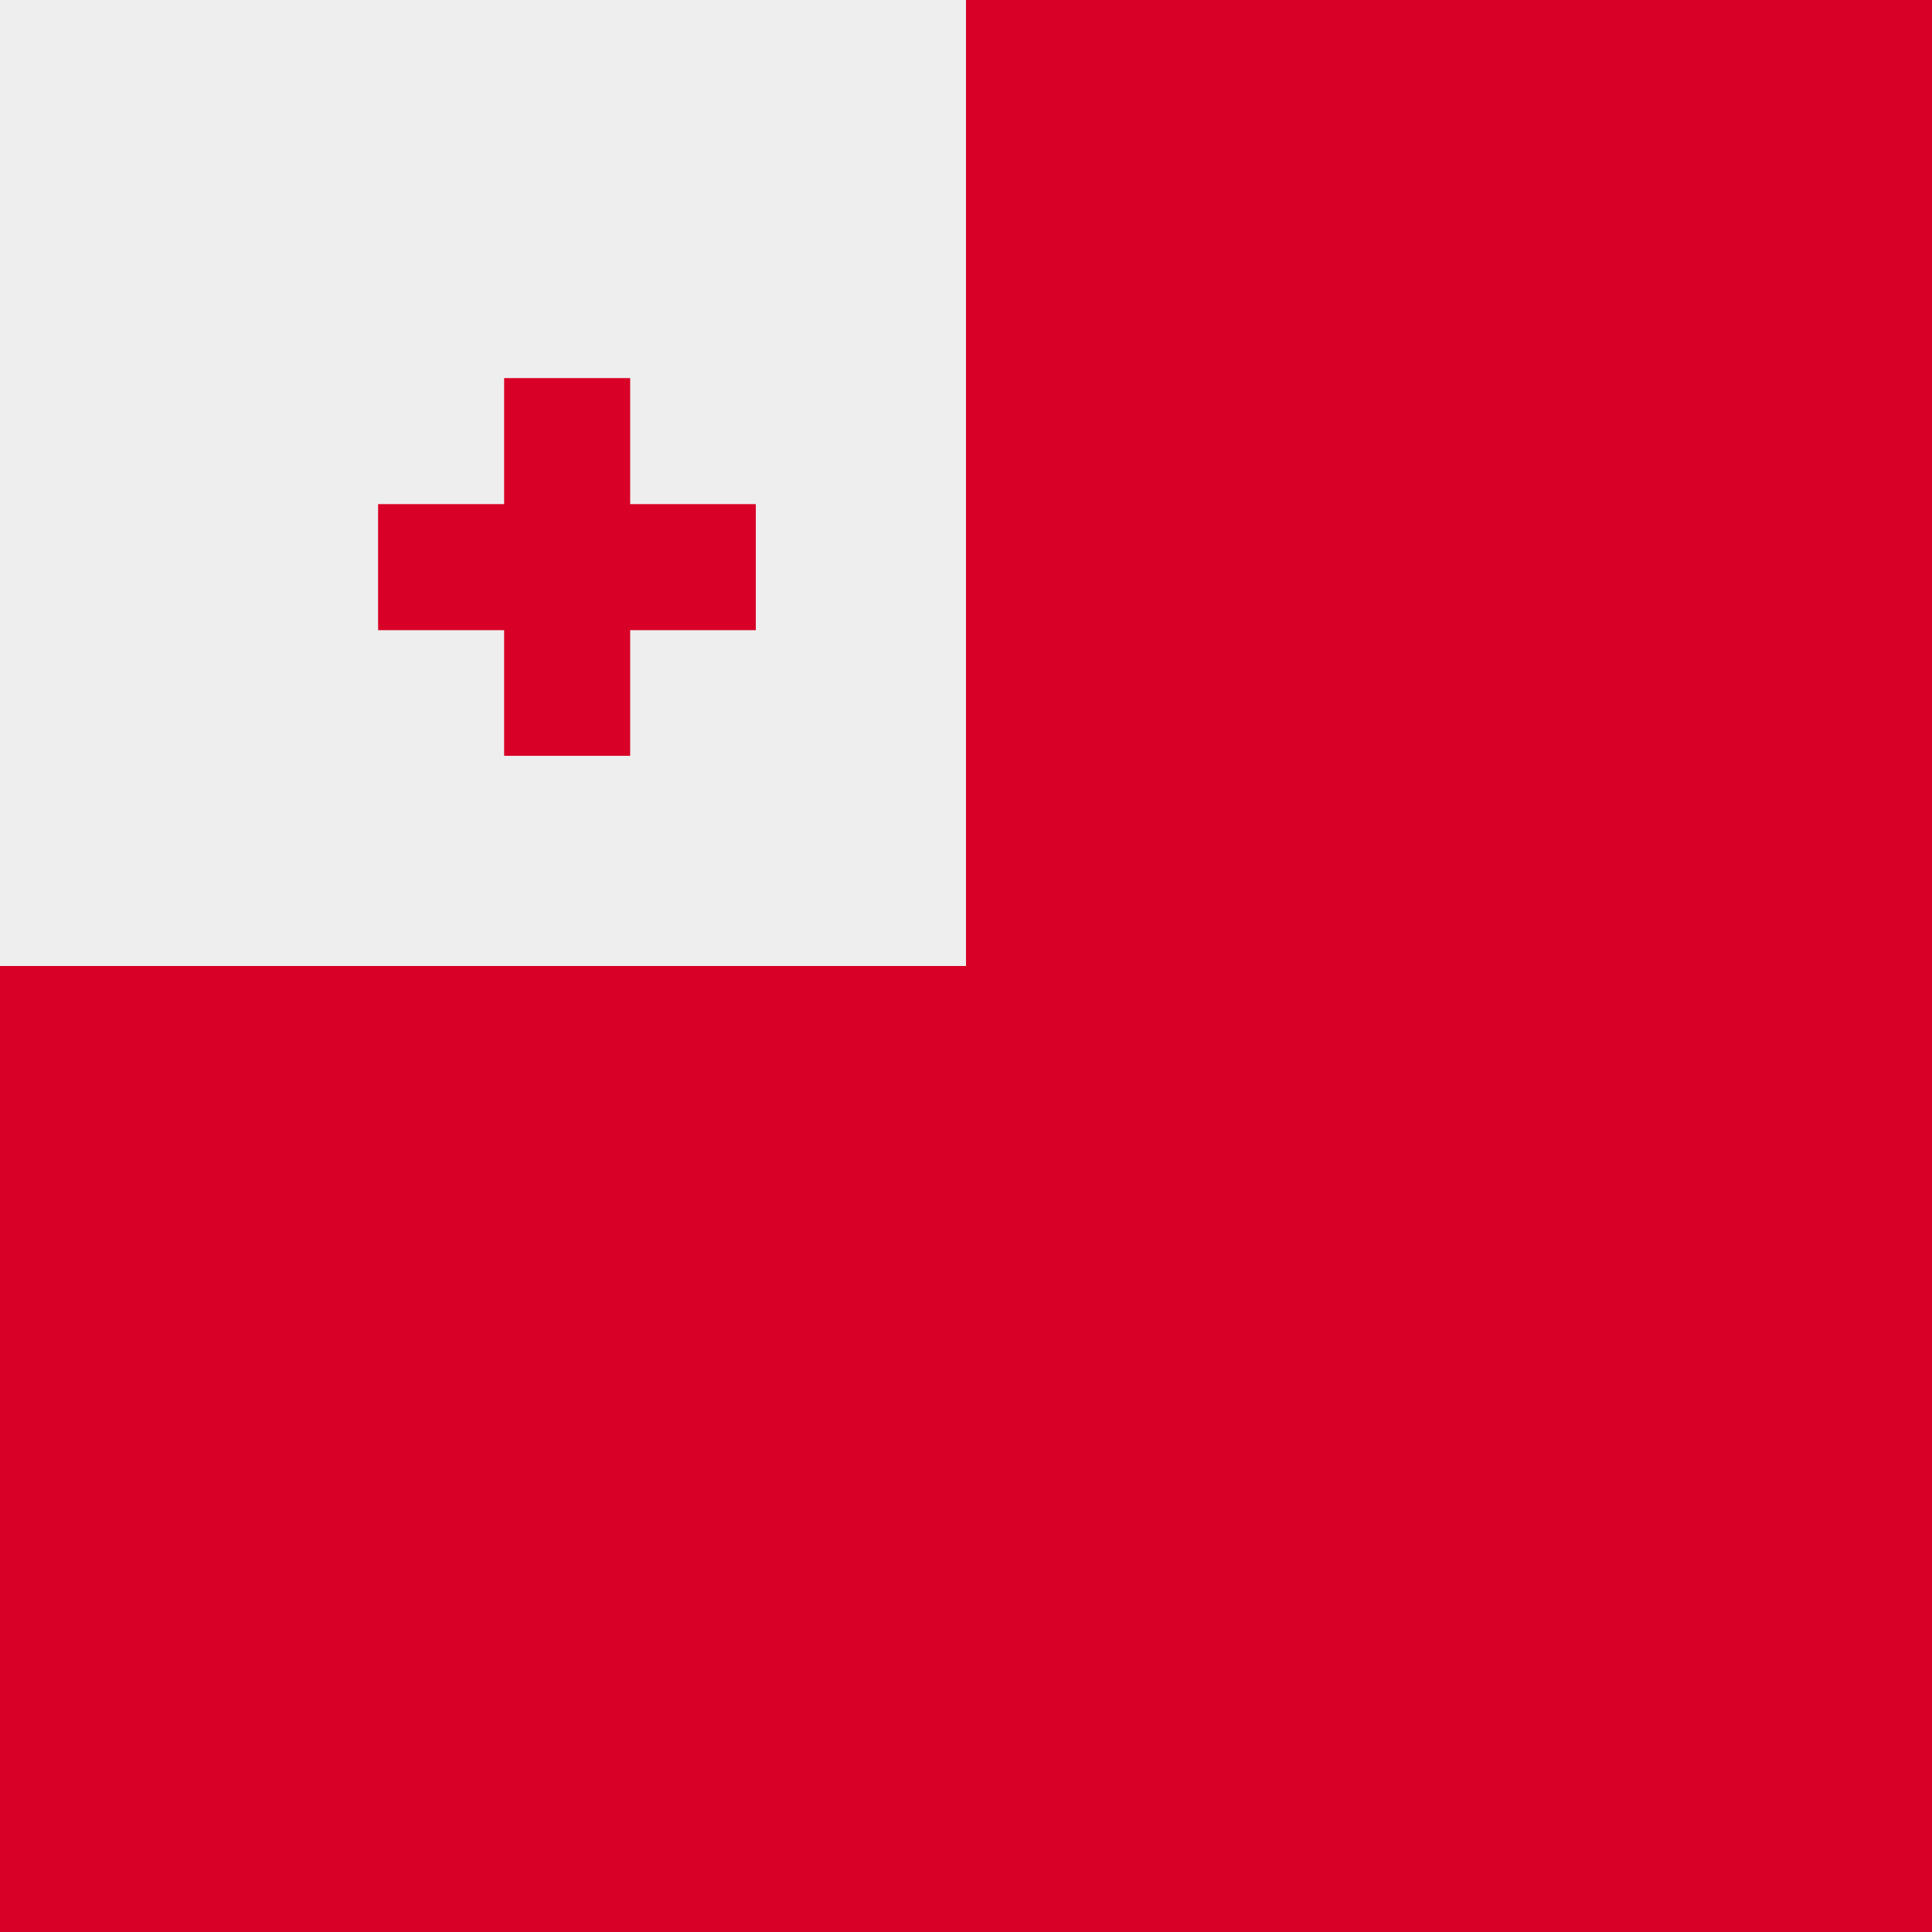
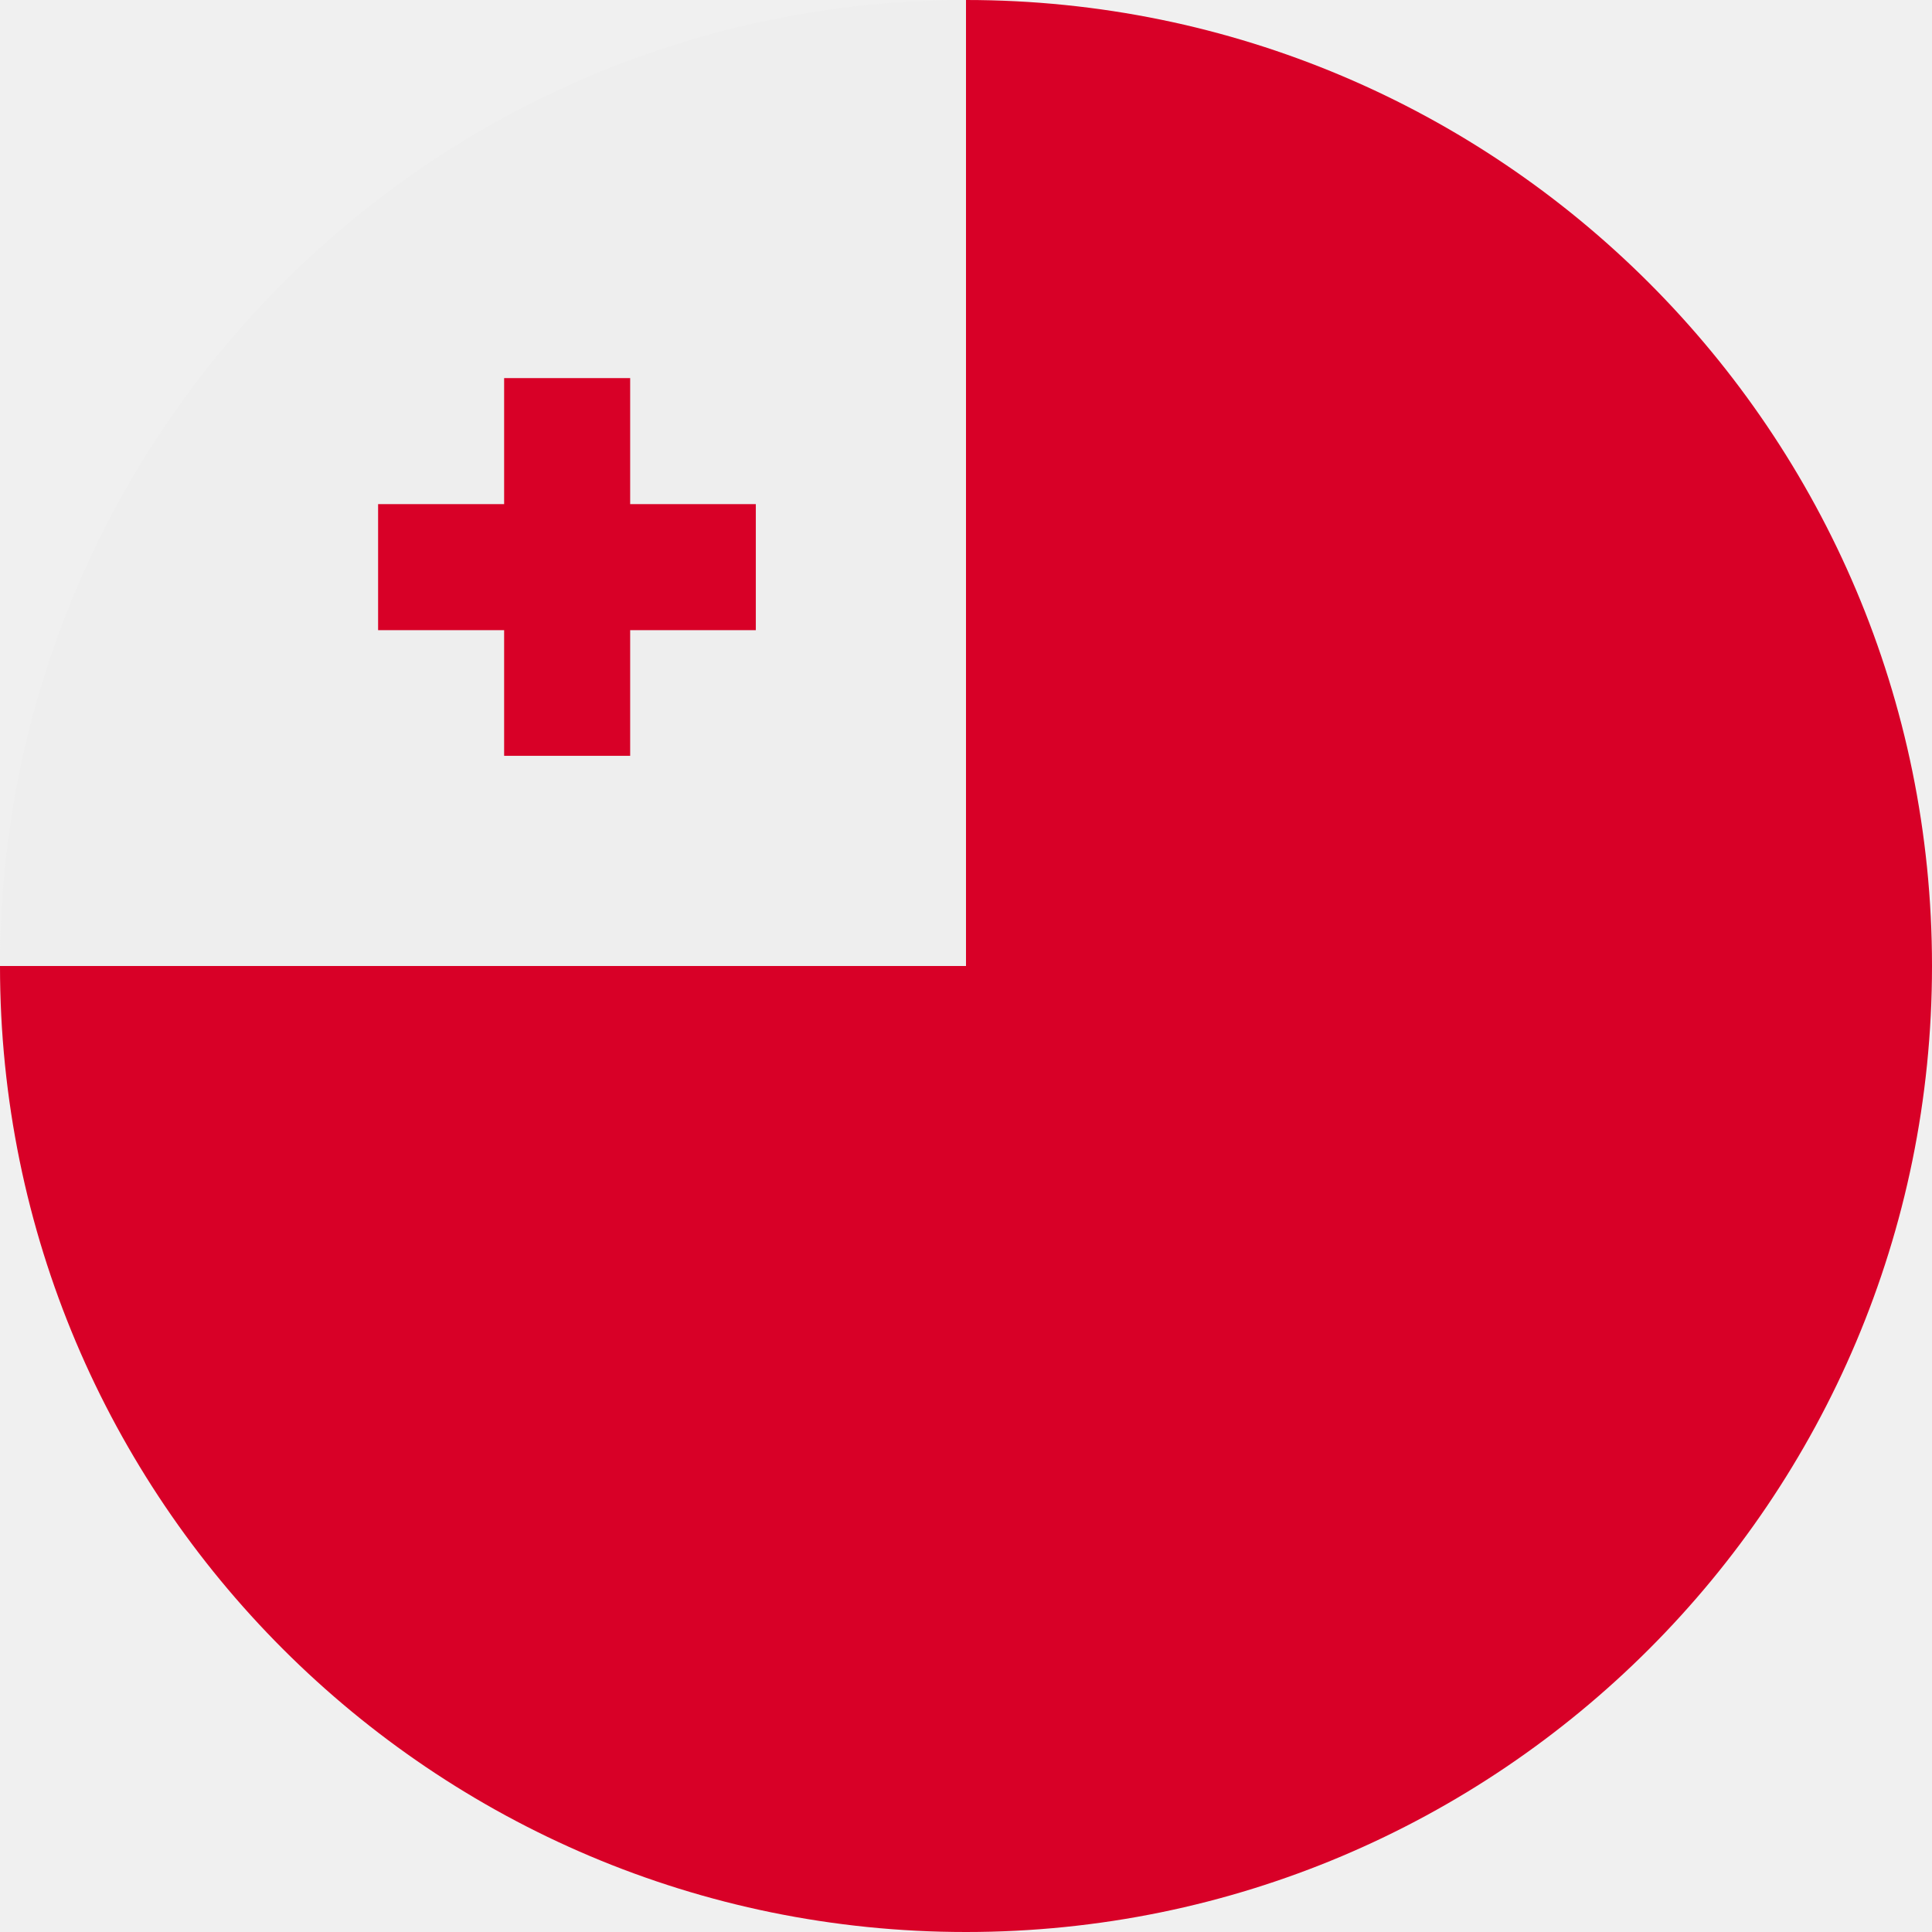
- <svg xmlns="http://www.w3.org/2000/svg" width="512" height="512" style="border-radius:50%" viewBox="0 0 512 512">
-   <path fill="#d80027" d="M0 256 256 0h256v512H0z" />
-   <path fill="#eee" d="M0 0h256v256H0z" />
-   <path fill="#d80027" d="M167 133.6v-33.4h-33.4v33.4h-33.4V167h33.4v33.3H167V167h33.3v-33.4z" />
+ <svg xmlns="http://www.w3.org/2000/svg" width="512" height="512" viewBox="0 0 512 512">
+   <mask id="a">
+     <circle cx="256" cy="256" r="256" fill="#fff" />
+   </mask>
+   <g mask="url(#a)">
+     <path fill="#d80027" d="M0 256 256 0h256v512H0z" />
+     <path fill="#eee" d="M0 0h256v256H0z" />
+     <path fill="#d80027" d="M167 133.6v-33.4h-33.4v33.4h-33.4V167h33.4v33.3H167V167h33.3v-33.4z" />
+   </g>
</svg>
